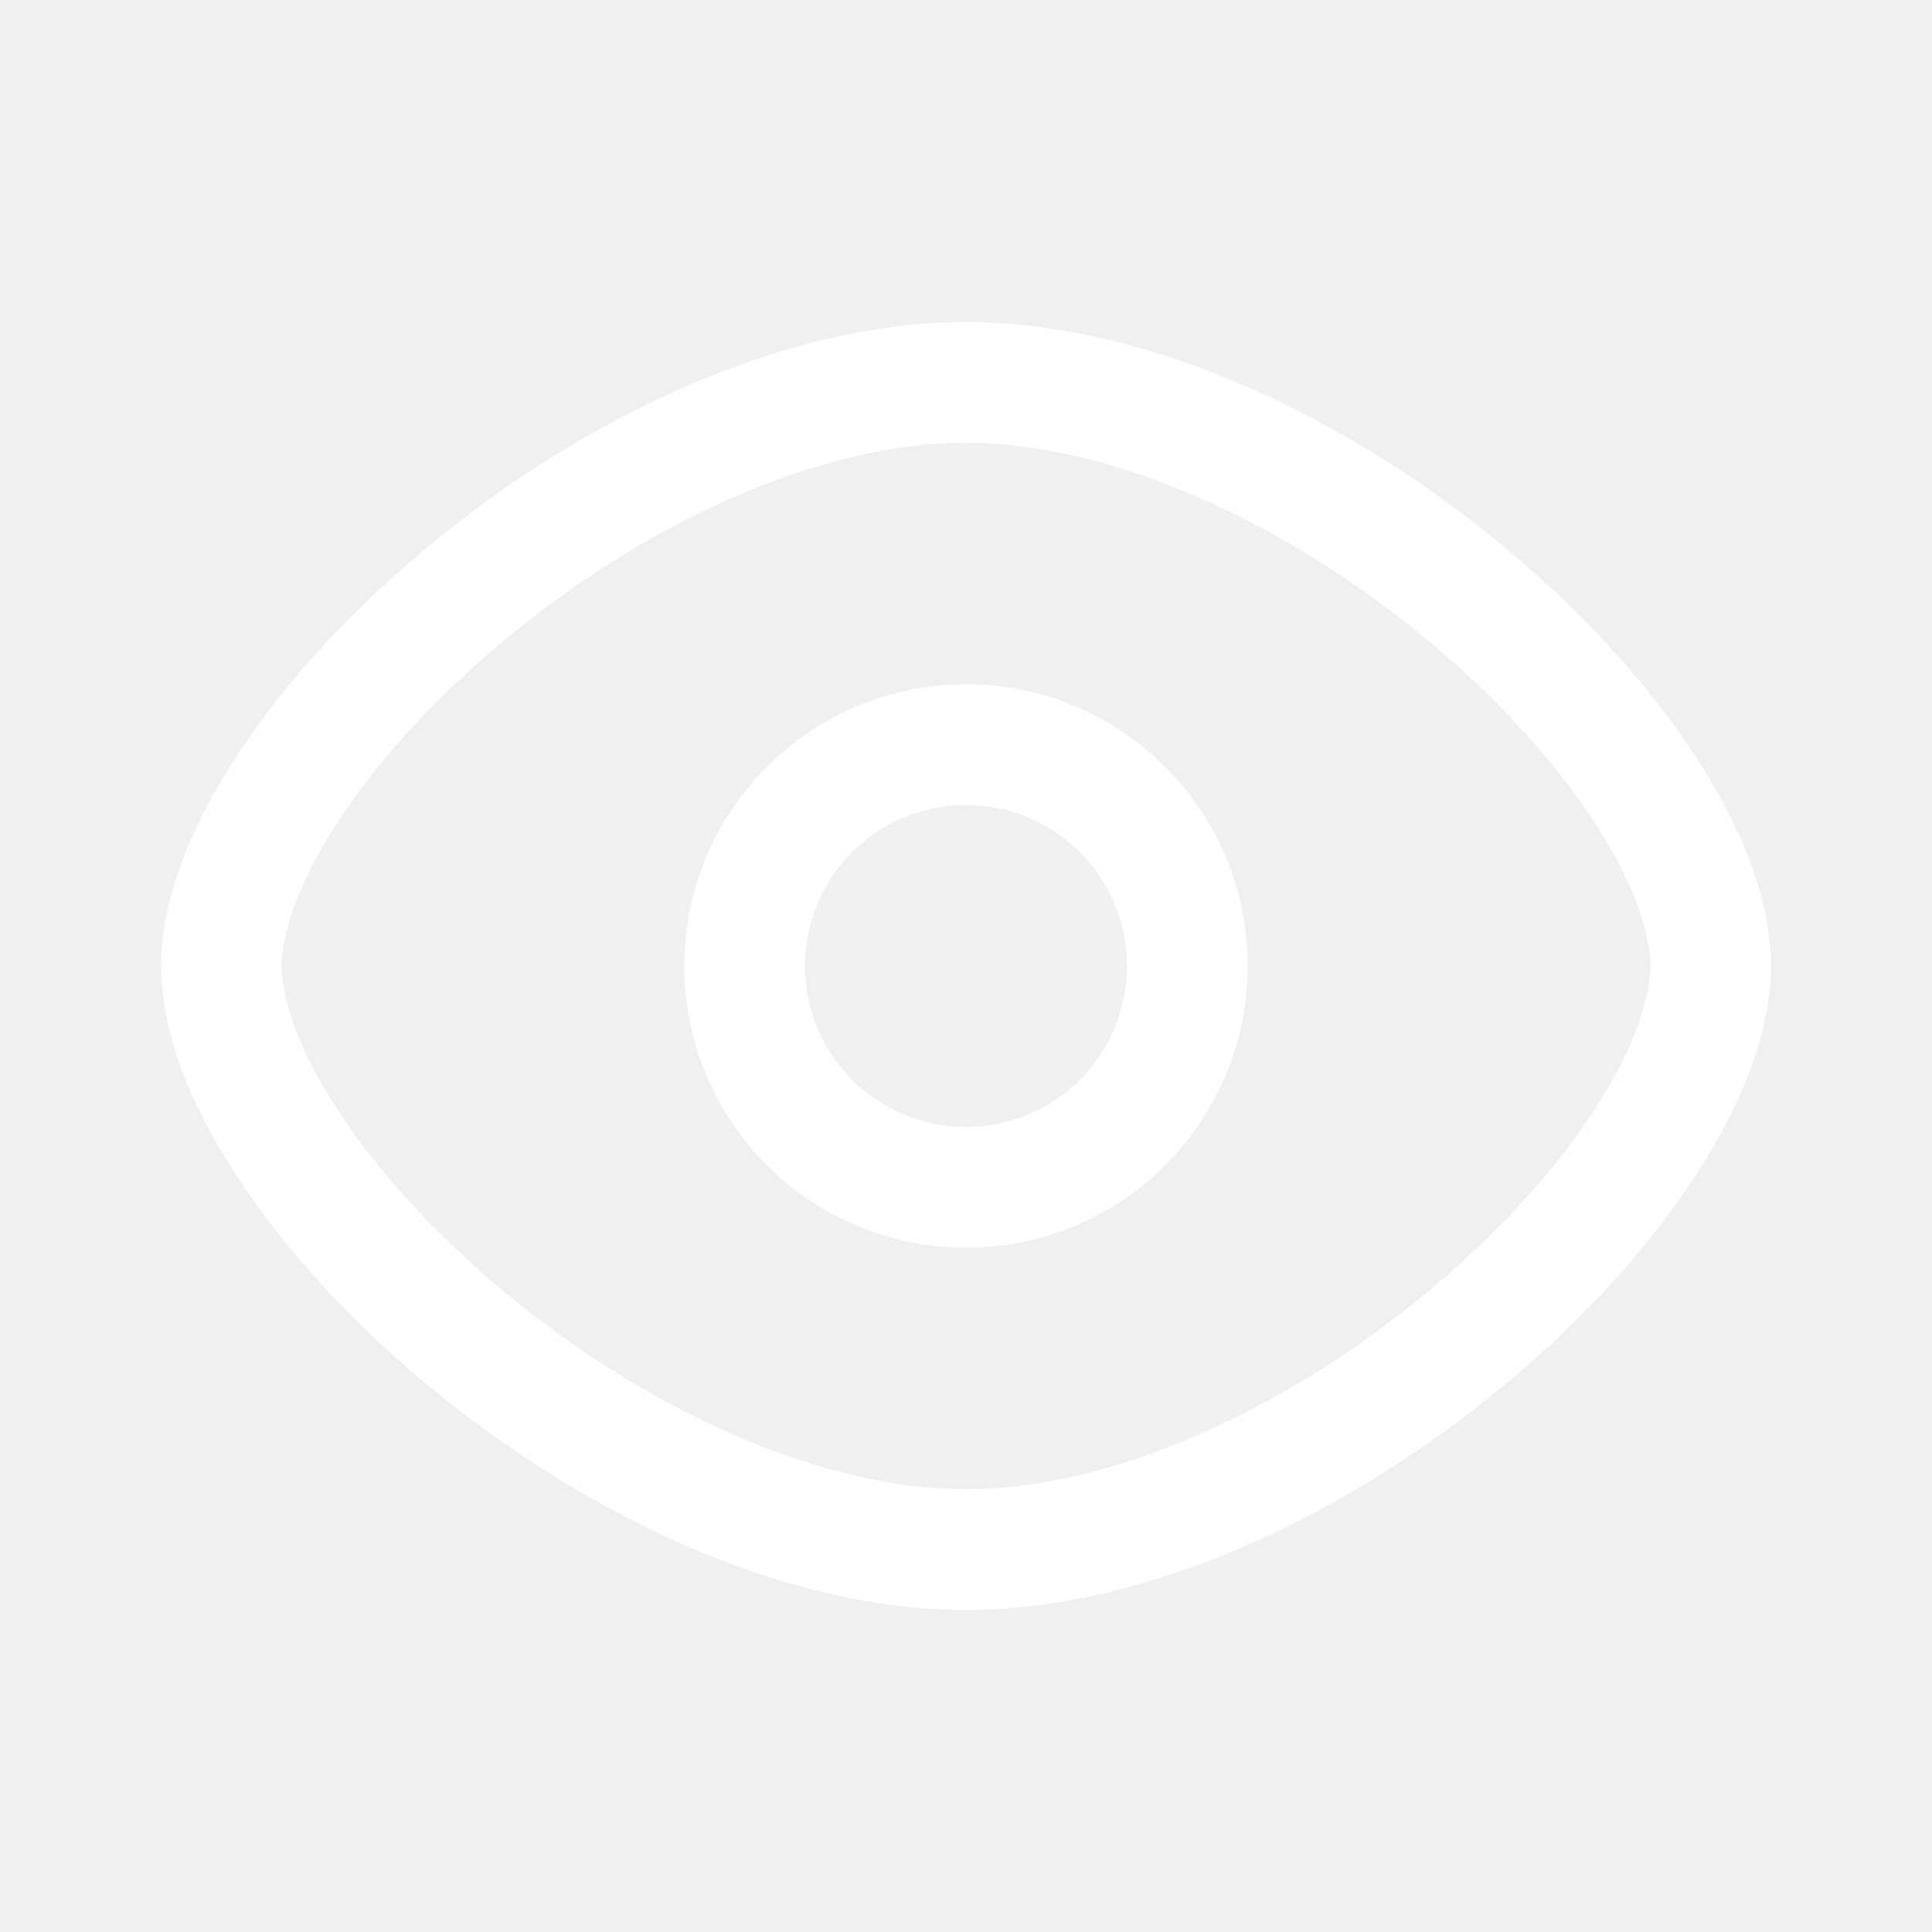
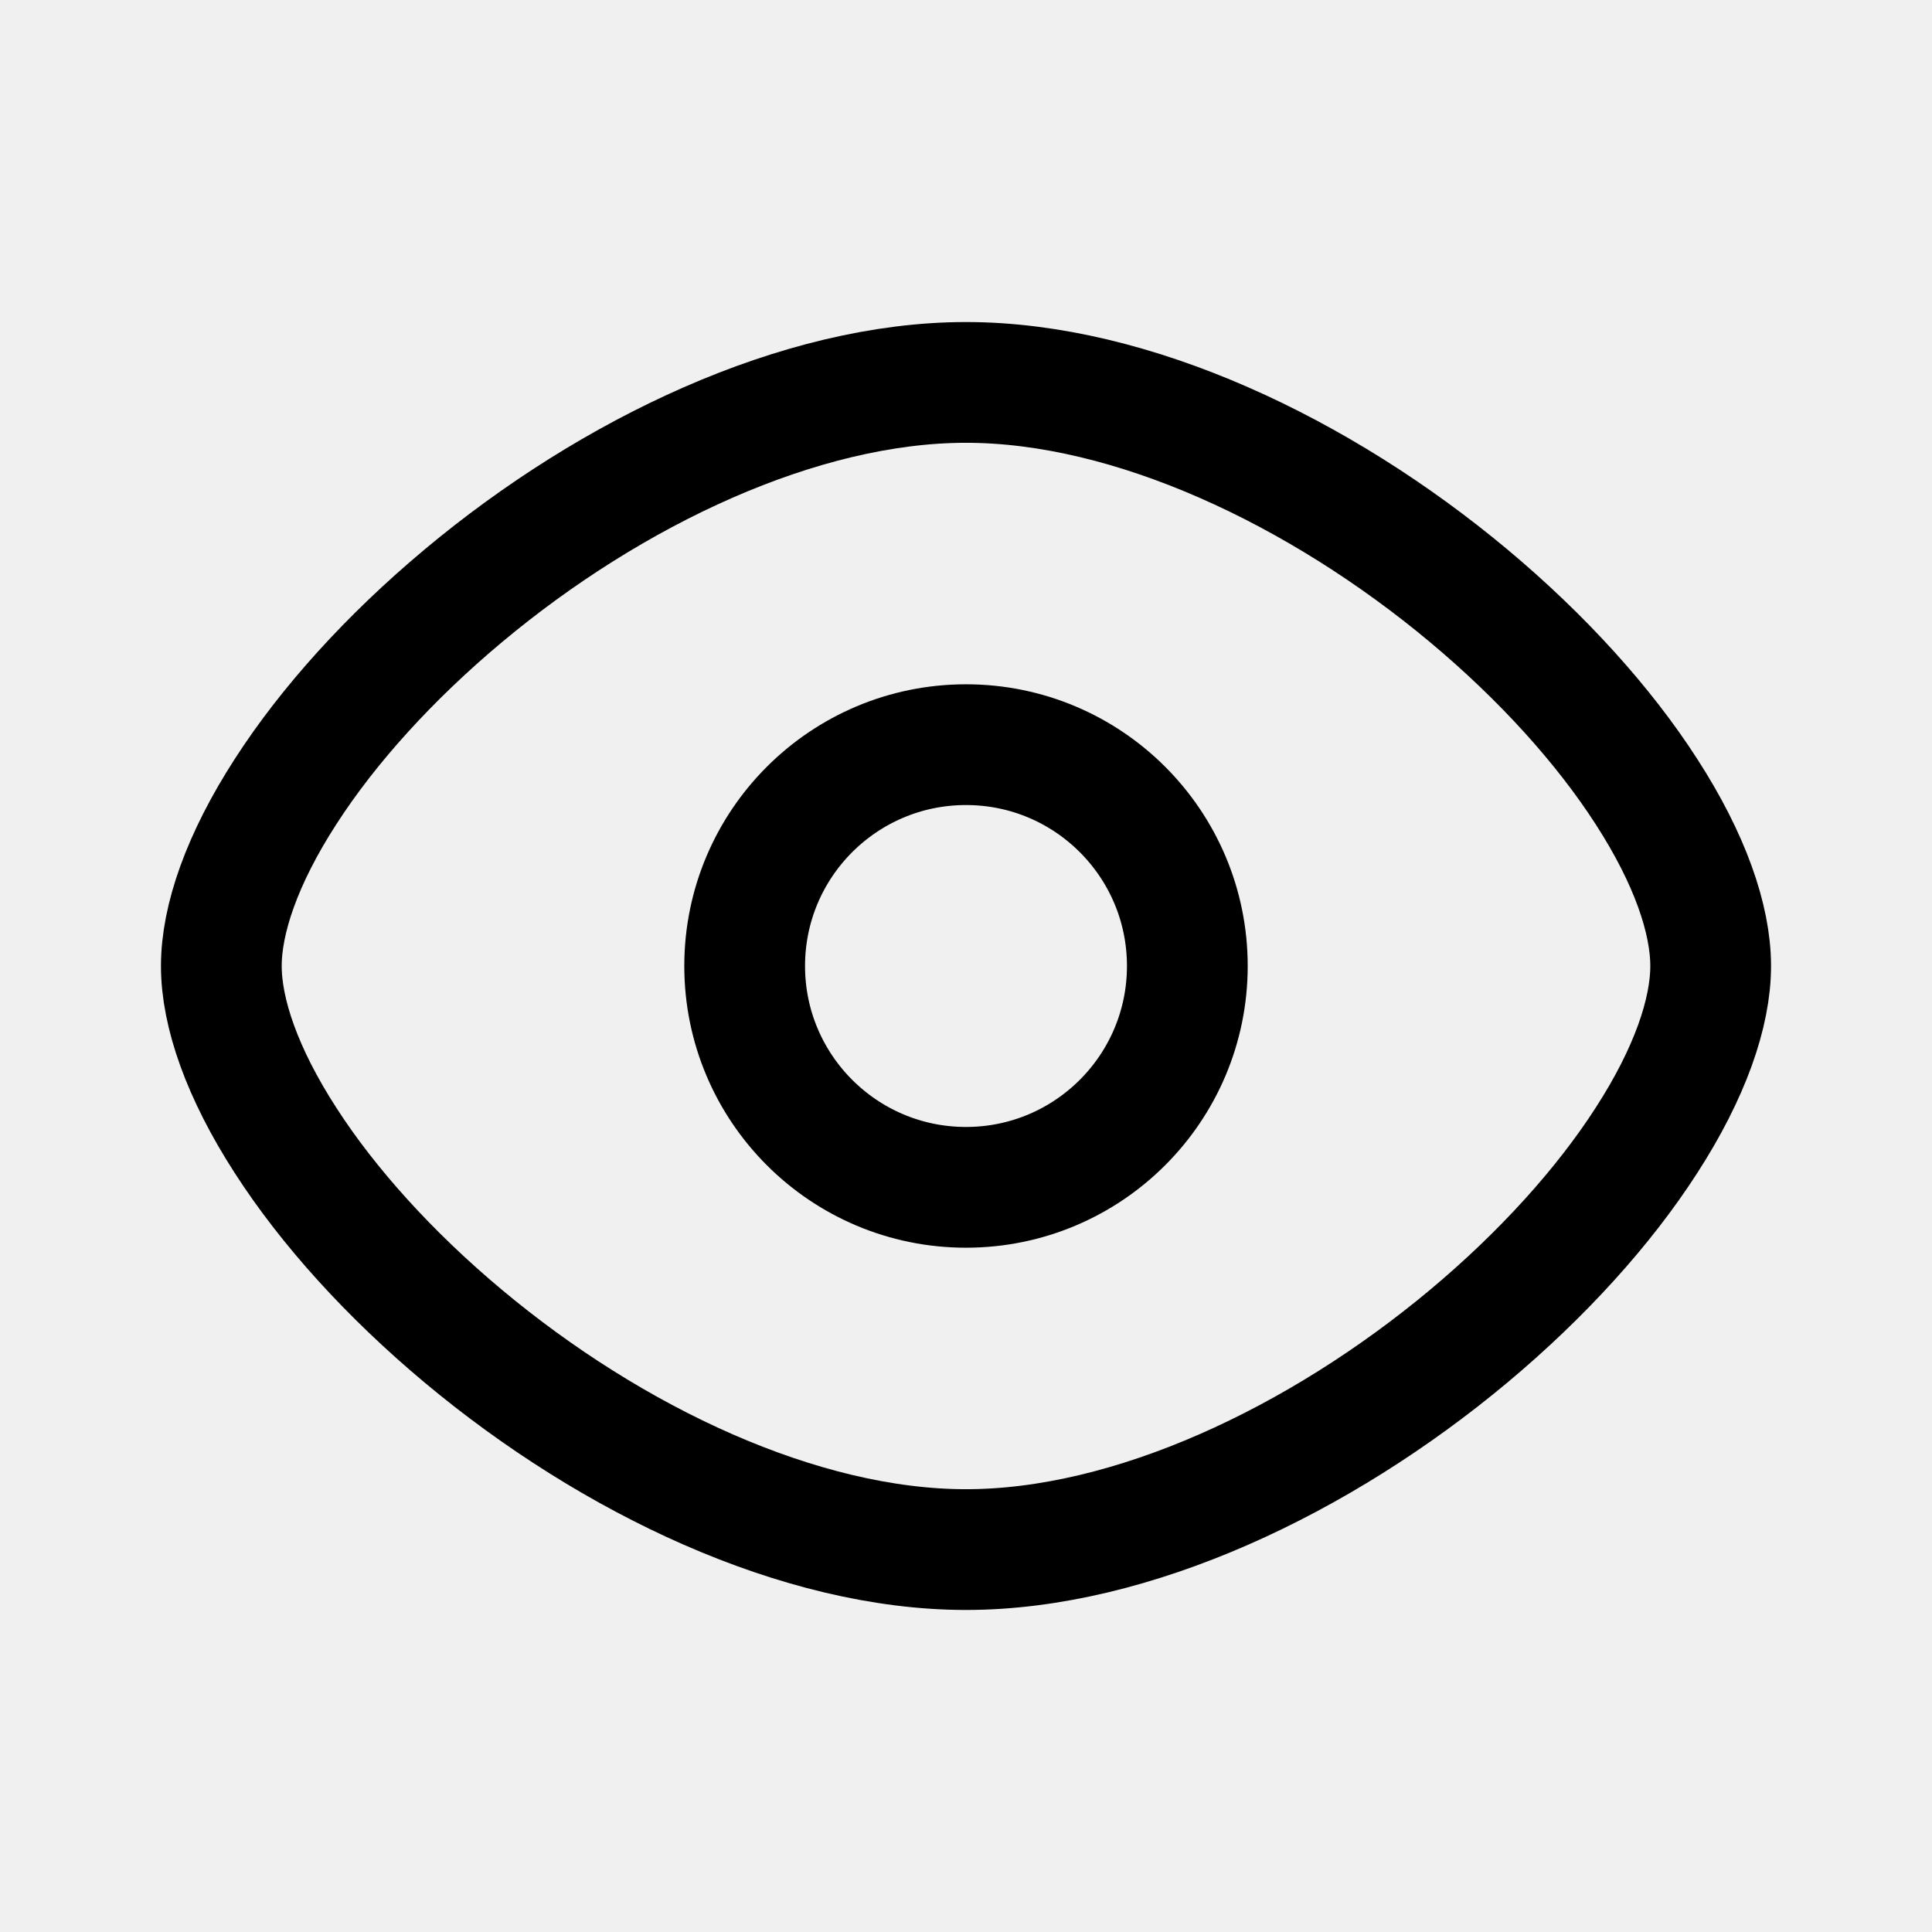
<svg xmlns="http://www.w3.org/2000/svg" width="16" height="16" viewBox="0 0 16 16" fill="none">
  <g clip-path="url(#clip0_614_26978)">
-     <path d="M14.167 8C14.167 8.388 13.995 8.887 13.636 9.443C13.283 9.992 12.773 10.556 12.163 11.066C10.931 12.095 9.375 12.833 8 12.833C6.625 12.833 5.068 12.095 3.837 11.066C3.227 10.556 2.717 9.992 2.364 9.443C2.005 8.887 1.833 8.388 1.833 8C1.833 7.612 2.005 7.113 2.364 6.557C2.717 6.008 3.227 5.444 3.837 4.934C5.068 3.905 6.625 3.167 8 3.167C9.375 3.167 10.931 3.905 12.163 4.934C12.773 5.444 13.283 6.008 13.636 6.557C13.995 7.113 14.167 7.612 14.167 8Z" stroke="white" />
-     <circle cx="8" cy="8" r="1.833" stroke="white" />
+     <path d="M14.167 8C14.167 8.388 13.995 8.887 13.636 9.443C13.283 9.992 12.773 10.556 12.163 11.066C10.931 12.095 9.375 12.833 8 12.833C6.625 12.833 5.068 12.095 3.837 11.066C3.227 10.556 2.717 9.992 2.364 9.443C2.005 8.887 1.833 8.388 1.833 8C1.833 7.612 2.005 7.113 2.364 6.557C2.717 6.008 3.227 5.444 3.837 4.934C5.068 3.905 6.625 3.167 8 3.167C9.375 3.167 10.931 3.905 12.163 4.934C12.773 5.444 13.283 6.008 13.636 6.557C13.995 7.113 14.167 7.612 14.167 8Z" stroke="currentColor" />
+     <circle cx="8" cy="8" r="1.833" stroke="currentColor" />
  </g>
  <defs>
    <clipPath id="clip0_614_26978">
-       <rect width="16" height="16" fill="white" />
+       <rect width="16" height="16" fill="currentColor" />
    </clipPath>
  </defs>
</svg>
